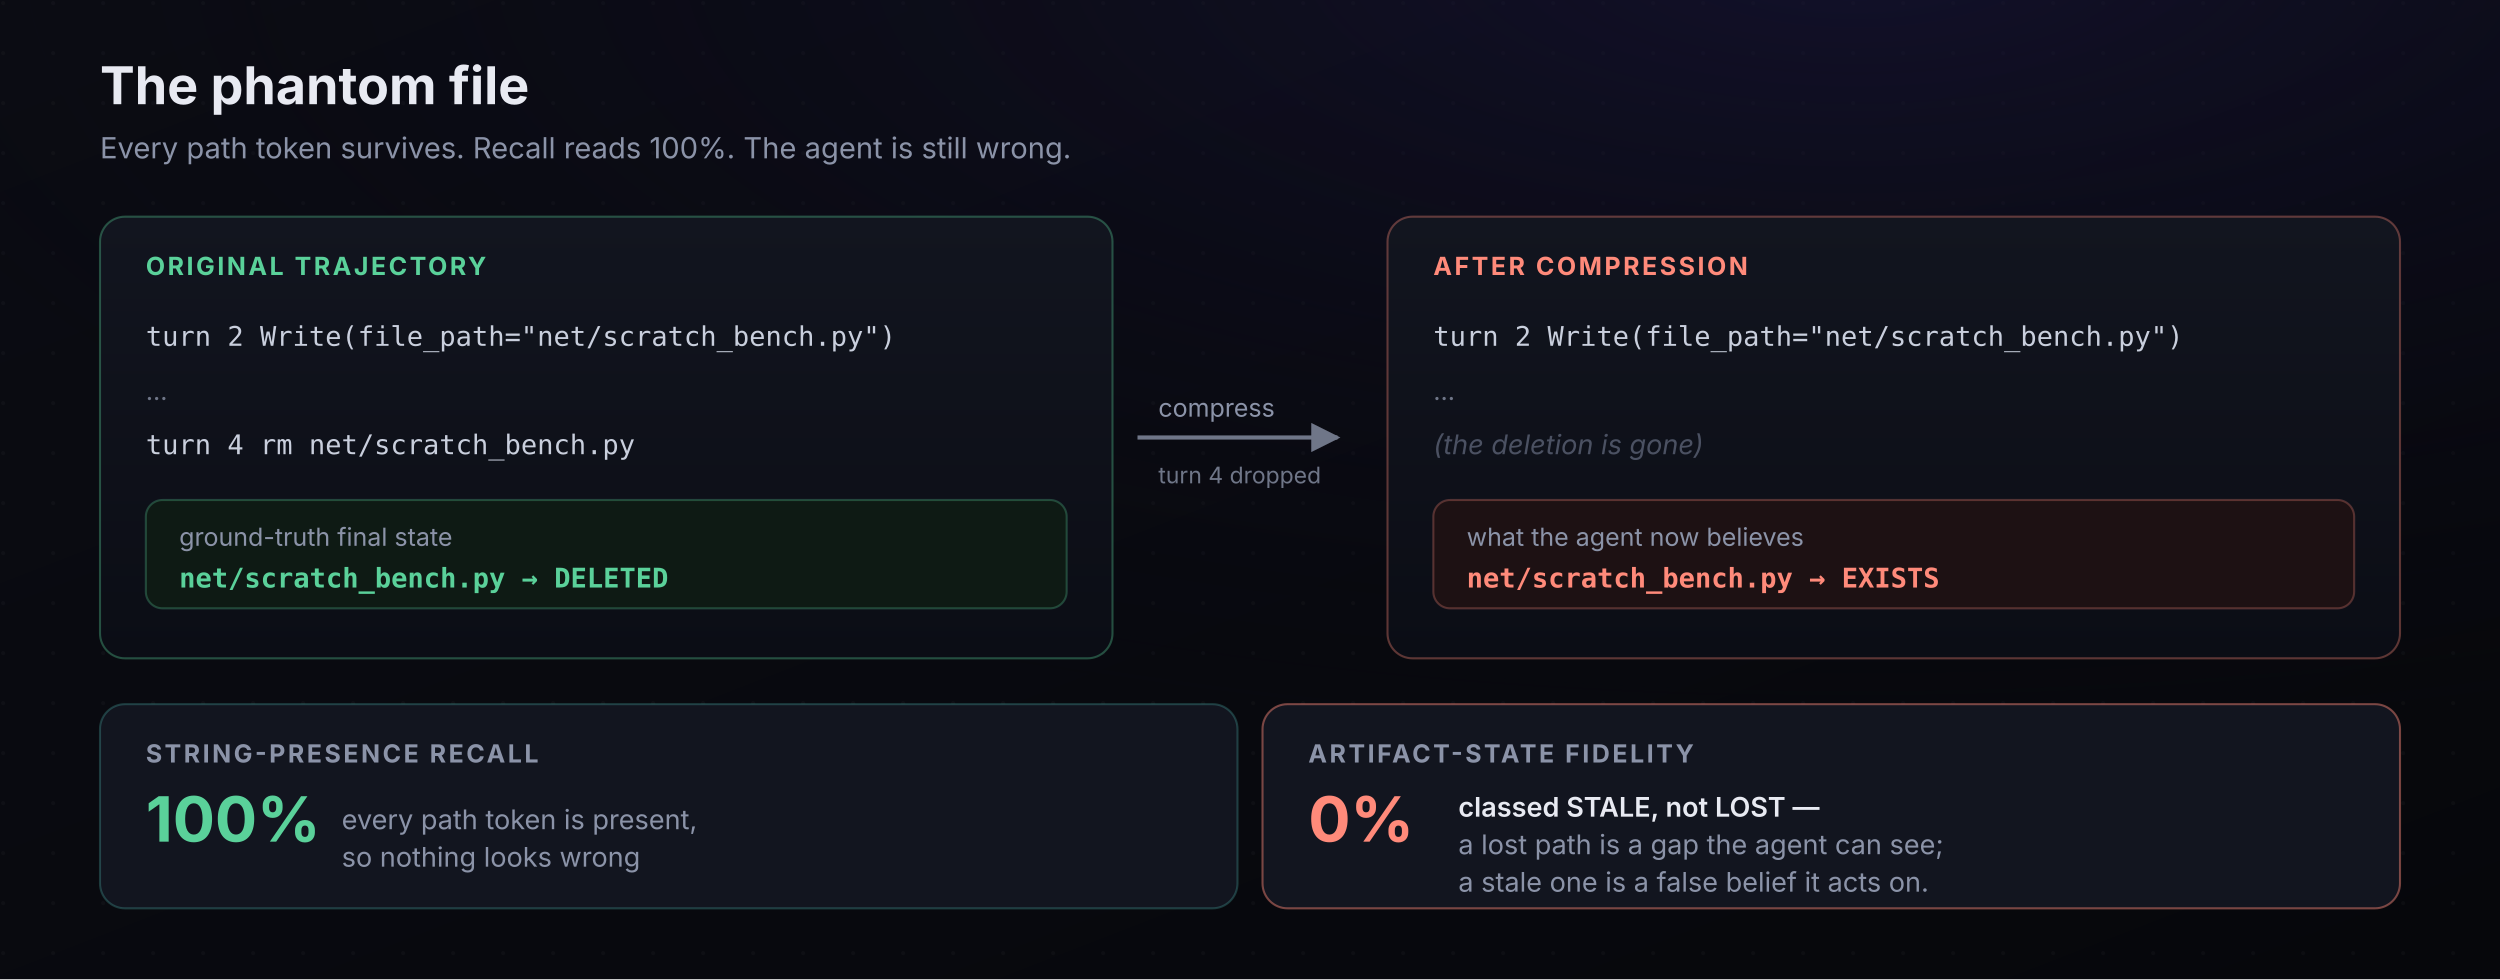
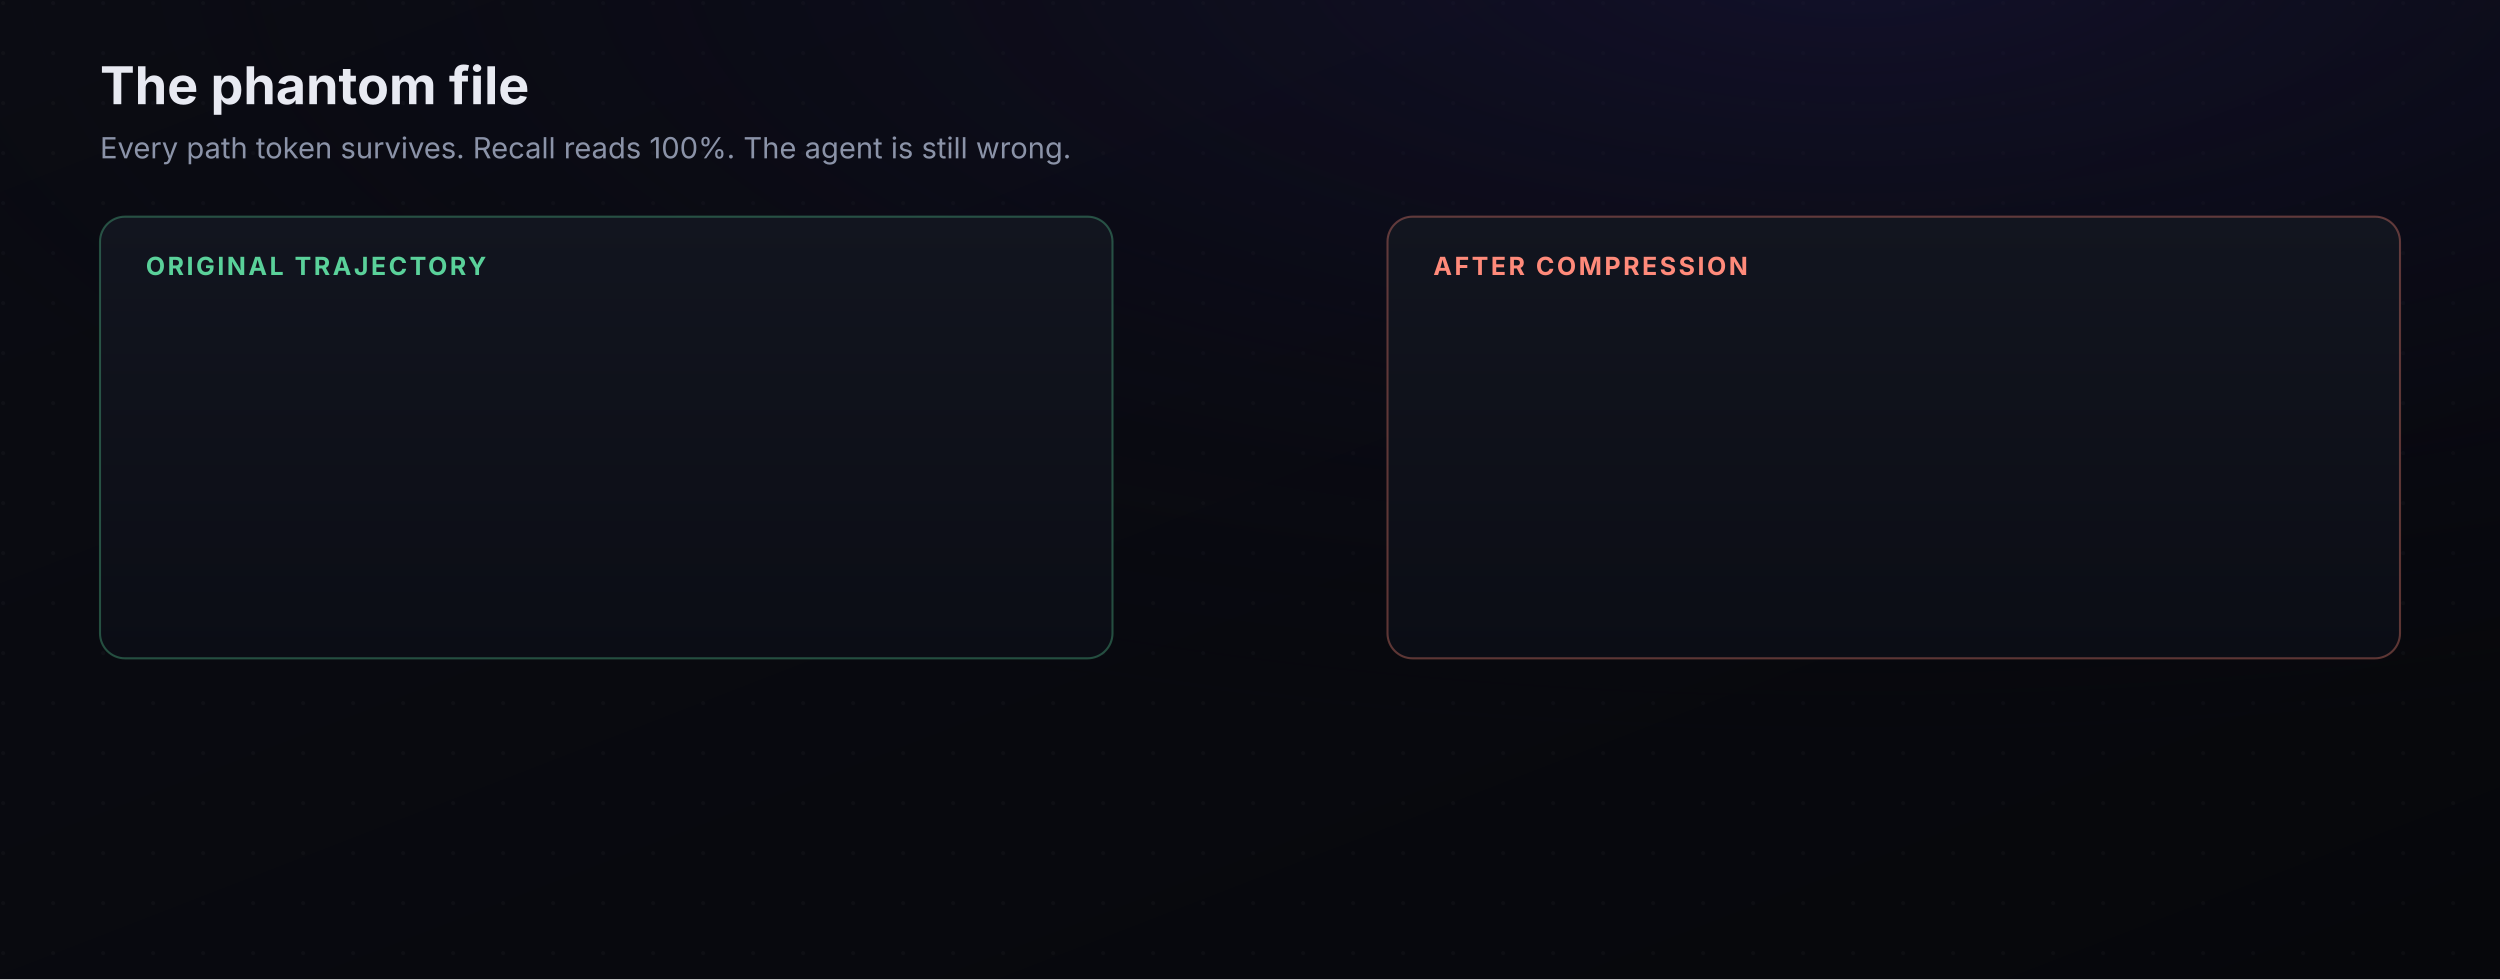
<svg xmlns="http://www.w3.org/2000/svg" width="1200" height="470" viewBox="0 0 1200 470" font-family="Inter,ui-sans-serif,Segoe UI,Roboto,sans-serif" role="img" aria-labelledby="t d">
  <defs>
    <linearGradient id="bg" x1="0" y1="0" x2="1" y2="1">
      <stop offset="0" stop-color="#0b0c13" />
      <stop offset="1" stop-color="#06070b" />
    </linearGradient>
    <radialGradient id="vig" cx="0.74" cy="-0.05" r="0.85">
      <stop offset="0" stop-color="#1a1640" stop-opacity="0.55" />
      <stop offset="1" stop-color="#06070b" stop-opacity="0" />
    </radialGradient>
    <linearGradient id="card" x1="0" y1="0" x2="0" y2="1">
      <stop offset="0" stop-color="#12151f" />
      <stop offset="1" stop-color="#0b0d15" />
    </linearGradient>
    <pattern id="dots" width="24" height="24" patternUnits="userSpaceOnUse">
      <circle cx="1.5" cy="1.5" r="1" fill="#ffffff" opacity="0.025" />
    </pattern>
    <marker id="ar" viewBox="0 0 10 10" refX="9" refY="5" markerWidth="7" markerHeight="7" orient="auto">
      <path d="M0 0 L10 5 L0 10 z" fill="#6f7688" />
    </marker>
  </defs>
+   <style>
+     /* Motion carries the argument here: the deletion has to be SEEN leaving for the
+        phantom to land. Anyone who asked the OS to stop animating gets the end state,
+        which is why every beat resolves to opacity 1 rather than mid-fade. */
+     @media (prefers-reduced-motion: reduce) {
+       animate, animateTransform { display: none }
+       .beat { opacity: 1 !important }
+       .gone { opacity: 0.28 !important }
+       .strike { stroke-dashoffset: 0 !important }
+     }
+   </style>
  <rect width="1200" height="470" fill="url(#bg)" />
  <rect width="1200" height="470" fill="url(#dots)" />
  <rect width="1200" height="470" fill="url(#vig)" />
  <text x="48" y="50" fill="#e8eaf2" font-size="25" font-weight="700">The phantom file</text>
  <text x="48" y="76" fill="#8b93a8" font-size="14">Every path token survives. Recall reads 100%. The agent is still wrong.</text>
  <rect x="48" y="104" width="486" height="212" rx="12" fill="url(#card)" stroke="#5ad19a" stroke-opacity="0.34" />
  <text x="70" y="132" fill="#5ad19a" font-size="12" font-weight="700" letter-spacing="1.2">ORIGINAL TRAJECTORY</text>
-   <text x="70" y="166" fill="#c9cfdd" font-size="13" font-family="ui-monospace,SFMono-Regular,Menlo,monospace">turn 2  Write(file_path="net/scratch_bench.py")</text>
-   <text x="70" y="192" fill="#6f7688" font-size="12">…</text>
-   <text x="70" y="218" fill="#c9cfdd" font-size="13" font-family="ui-monospace,SFMono-Regular,Menlo,monospace">turn 4  rm net/scratch_bench.py</text>
-   <rect x="70" y="240" width="442" height="52" rx="8" fill="#0e1a14" stroke="#5ad19a" stroke-opacity="0.28" />
-   <text x="86" y="262" fill="#8b93a8" font-size="12">ground-truth final state</text>
-   <text x="86" y="282" fill="#5ad19a" font-size="13" font-weight="600" font-family="ui-monospace,SFMono-Regular,Menlo,monospace">net/scratch_bench.py → DELETED</text>
-   <line x1="546" y1="210" x2="642" y2="210" stroke="#6f7688" stroke-width="2" marker-end="url(#ar)" />
-   <text x="556" y="200" fill="#8b93a8" font-size="12">compress</text>
-   <text x="556" y="232" fill="#6f7688" font-size="11">turn 4 dropped</text>
+   <g class="beat" opacity="0">
+     <animate attributeName="opacity" dur="12s" repeatCount="indefinite" values="0;0;1;1;1;1" keyTimes="0;0.03;0.08;0.94;0.98;1" />
+     <text x="70" y="166" fill="#c9cfdd" font-size="13" font-family="ui-monospace,SFMono-Regular,Menlo,monospace">turn 2  Write(file_path="net/scratch_bench.py")</text>
+     <text x="70" y="192" fill="#6f7688" font-size="12">…</text>
+   </g>
+   <g class="beat" opacity="0">
+     <animate attributeName="opacity" dur="12s" repeatCount="indefinite" values="0;0;1;1;1;1" keyTimes="0;0.10;0.15;0.94;0.98;1" />
+     <g class="gone">
+       <animate attributeName="opacity" dur="12s" repeatCount="indefinite" values="1;1;0.28;0.28;1" keyTimes="0;0.30;0.38;0.94;1" />
+       <text x="70" y="218" fill="#c9cfdd" font-size="13" font-family="ui-monospace,SFMono-Regular,Menlo,monospace">turn 4  rm net/scratch_bench.py</text>
+     </g>
+     <line class="strike" x1="70" y1="214" x2="330" y2="214" stroke="#ff8a7a" stroke-width="1.6" stroke-dasharray="260" stroke-dashoffset="260">
+       <animate attributeName="stroke-dashoffset" dur="12s" repeatCount="indefinite" calcMode="spline" keySplines="0 0 1 1;0.3 0 0.2 1;0 0 1 1;0 0 1 1" values="260;260;0;0;260" keyTimes="0;0.29;0.36;0.94;1" />
+     </line>
+   </g>
+   <g class="beat" opacity="0">
+     <animate attributeName="opacity" dur="12s" repeatCount="indefinite" values="0;0;1;1;1;1" keyTimes="0;0.16;0.21;0.94;0.98;1" />
+     <rect x="70" y="240" width="442" height="52" rx="8" fill="#0e1a14" stroke="#5ad19a" stroke-opacity="0.28" />
+     <text x="86" y="262" fill="#8b93a8" font-size="12">ground-truth final state</text>
+     <text x="86" y="282" fill="#5ad19a" font-size="13" font-weight="600" font-family="ui-monospace,SFMono-Regular,Menlo,monospace">net/scratch_bench.py → DELETED</text>
+   </g>
+   <g class="beat" opacity="0">
+     <animate attributeName="opacity" dur="12s" repeatCount="indefinite" values="0;0;1;1;1;1" keyTimes="0;0.36;0.42;0.94;0.98;1" />
+     <line x1="546" y1="210" x2="642" y2="210" stroke="#6f7688" stroke-width="2" marker-end="url(#ar)" />
+     <text x="556" y="200" fill="#8b93a8" font-size="12">compress</text>
+     <text x="556" y="232" fill="#6f7688" font-size="11">turn 4 dropped</text>
+   </g>
  <rect x="666" y="104" width="486" height="212" rx="12" fill="url(#card)" stroke="#ff8a7a" stroke-opacity="0.34" />
  <text x="688" y="132" fill="#ff8a7a" font-size="12" font-weight="700" letter-spacing="1.2">AFTER COMPRESSION</text>
-   <text x="688" y="166" fill="#c9cfdd" font-size="13" font-family="ui-monospace,SFMono-Regular,Menlo,monospace">turn 2  Write(file_path="net/scratch_bench.py")</text>
-   <text x="688" y="192" fill="#6f7688" font-size="12">…</text>
-   <text x="688" y="218" fill="#4b5162" font-size="13" font-style="italic">(the deletion is gone)</text>
-   <rect x="688" y="240" width="442" height="52" rx="8" fill="#1d1113" stroke="#ff8a7a" stroke-opacity="0.28" />
-   <text x="704" y="262" fill="#8b93a8" font-size="12">what the agent now believes</text>
-   <text x="704" y="282" fill="#ff8a7a" font-size="13" font-weight="600" font-family="ui-monospace,SFMono-Regular,Menlo,monospace">net/scratch_bench.py → EXISTS</text>
-   <rect x="48" y="338" width="546" height="98" rx="12" fill="#12151f" stroke="#5ad1c9" stroke-opacity="0.25" />
-   <text x="70" y="366" fill="#8b93a8" font-size="12" font-weight="700" letter-spacing="1.2">STRING-PRESENCE RECALL</text>
-   <text x="70" y="404" fill="#5ad19a" font-size="30" font-weight="700">100%</text>
-   <text x="164" y="398" fill="#8b93a8" font-size="13">every path token is present,</text>
-   <text x="164" y="416" fill="#8b93a8" font-size="13">so nothing looks wrong</text>
-   <rect x="606" y="338" width="546" height="98" rx="12" fill="#12151f" stroke="#ff8a7a" stroke-opacity="0.45" />
-   <text x="628" y="366" fill="#8b93a8" font-size="12" font-weight="700" letter-spacing="1.2">ARTIFACT-STATE FIDELITY</text>
-   <text x="628" y="404" fill="#ff8a7a" font-size="30" font-weight="700">0%</text>
-   <text x="700" y="392" fill="#e8eaf2" font-size="13" font-weight="600">classed STALE, not LOST —</text>
-   <text x="700" y="410" fill="#8b93a8" font-size="13">a lost path is a gap the agent can see;</text>
-   <text x="700" y="428" fill="#8b93a8" font-size="13">a stale one is a false belief it acts on.</text>
+   <g class="beat" opacity="0">
+     <animate attributeName="opacity" dur="12s" repeatCount="indefinite" values="0;0;1;1;1;1" keyTimes="0;0.44;0.50;0.94;0.98;1" />
+     <text x="688" y="166" fill="#c9cfdd" font-size="13" font-family="ui-monospace,SFMono-Regular,Menlo,monospace">turn 2  Write(file_path="net/scratch_bench.py")</text>
+     <text x="688" y="192" fill="#6f7688" font-size="12">…</text>
+     <text x="688" y="218" fill="#4b5162" font-size="13" font-style="italic">(the deletion is gone)</text>
+   </g>
+   <g class="beat" opacity="0">
+     <animate attributeName="opacity" dur="12s" repeatCount="indefinite" values="0;0;1;1;1;1" keyTimes="0;0.52;0.57;0.94;0.98;1" />
+     <rect x="688" y="240" width="442" height="52" rx="8" fill="#1d1113" stroke="#ff8a7a" stroke-opacity="0.28">
+       <animate attributeName="stroke-opacity" dur="12s" repeatCount="indefinite" values="0.28;0.28;0.9;0.28;0.9;0.28;0.28" keyTimes="0;0.58;0.62;0.66;0.70;0.74;1" />
+     </rect>
+     <text x="704" y="262" fill="#8b93a8" font-size="12">what the agent now believes</text>
+     <text x="704" y="282" fill="#ff8a7a" font-size="13" font-weight="600" font-family="ui-monospace,SFMono-Regular,Menlo,monospace">net/scratch_bench.py → EXISTS</text>
+   </g>
+   <g class="beat" opacity="0">
+     <animate attributeName="opacity" dur="12s" repeatCount="indefinite" values="0;0;1;1;1;1" keyTimes="0;0.68;0.74;0.94;0.98;1" />
+     <rect x="48" y="338" width="546" height="98" rx="12" fill="#12151f" stroke="#5ad1c9" stroke-opacity="0.25" />
+     <text x="70" y="366" fill="#8b93a8" font-size="12" font-weight="700" letter-spacing="1.2">STRING-PRESENCE RECALL</text>
+     <text x="70" y="404" fill="#5ad19a" font-size="30" font-weight="700">100%</text>
+     <text x="164" y="398" fill="#8b93a8" font-size="13">every path token is present,</text>
+     <text x="164" y="416" fill="#8b93a8" font-size="13">so nothing looks wrong</text>
+   </g>
+   <g class="beat" opacity="0">
+     <animate attributeName="opacity" dur="12s" repeatCount="indefinite" values="0;0;1;1;1;1" keyTimes="0;0.80;0.86;0.94;0.98;1" />
+     <rect x="606" y="338" width="546" height="98" rx="12" fill="#12151f" stroke="#ff8a7a" stroke-opacity="0.45" />
+     <text x="628" y="366" fill="#8b93a8" font-size="12" font-weight="700" letter-spacing="1.2">ARTIFACT-STATE FIDELITY</text>
+     <text x="628" y="404" fill="#ff8a7a" font-size="30" font-weight="700">0%</text>
+     <text x="700" y="392" fill="#e8eaf2" font-size="13" font-weight="600">classed STALE, not LOST —</text>
+     <text x="700" y="410" fill="#8b93a8" font-size="13">a lost path is a gap the agent can see;</text>
+     <text x="700" y="428" fill="#8b93a8" font-size="13">a stale one is a false belief it acts on.</text>
+   </g>
</svg>
